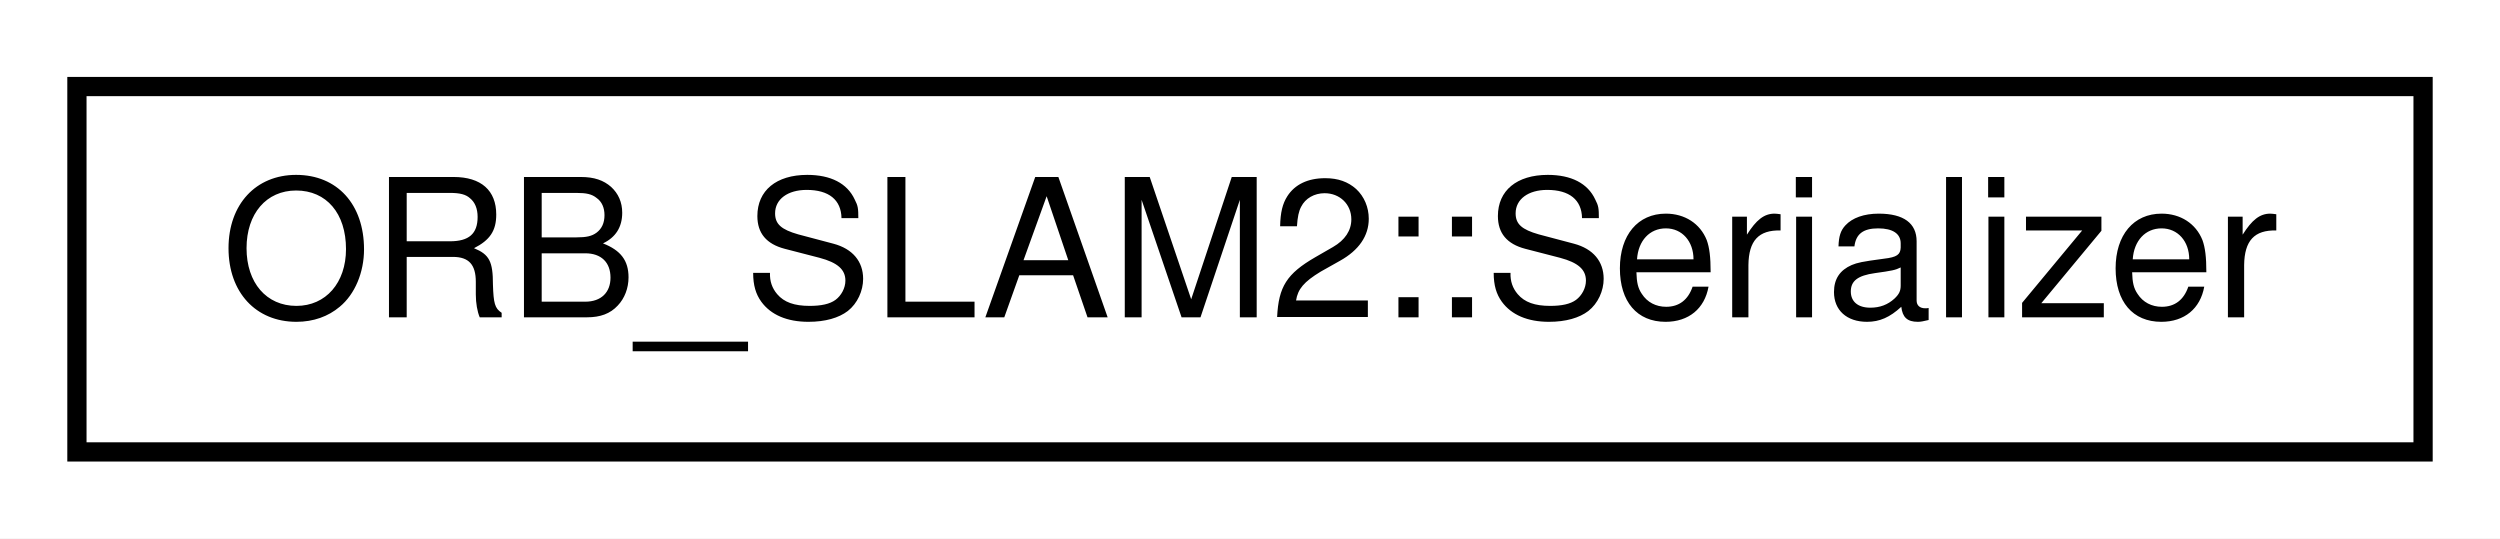
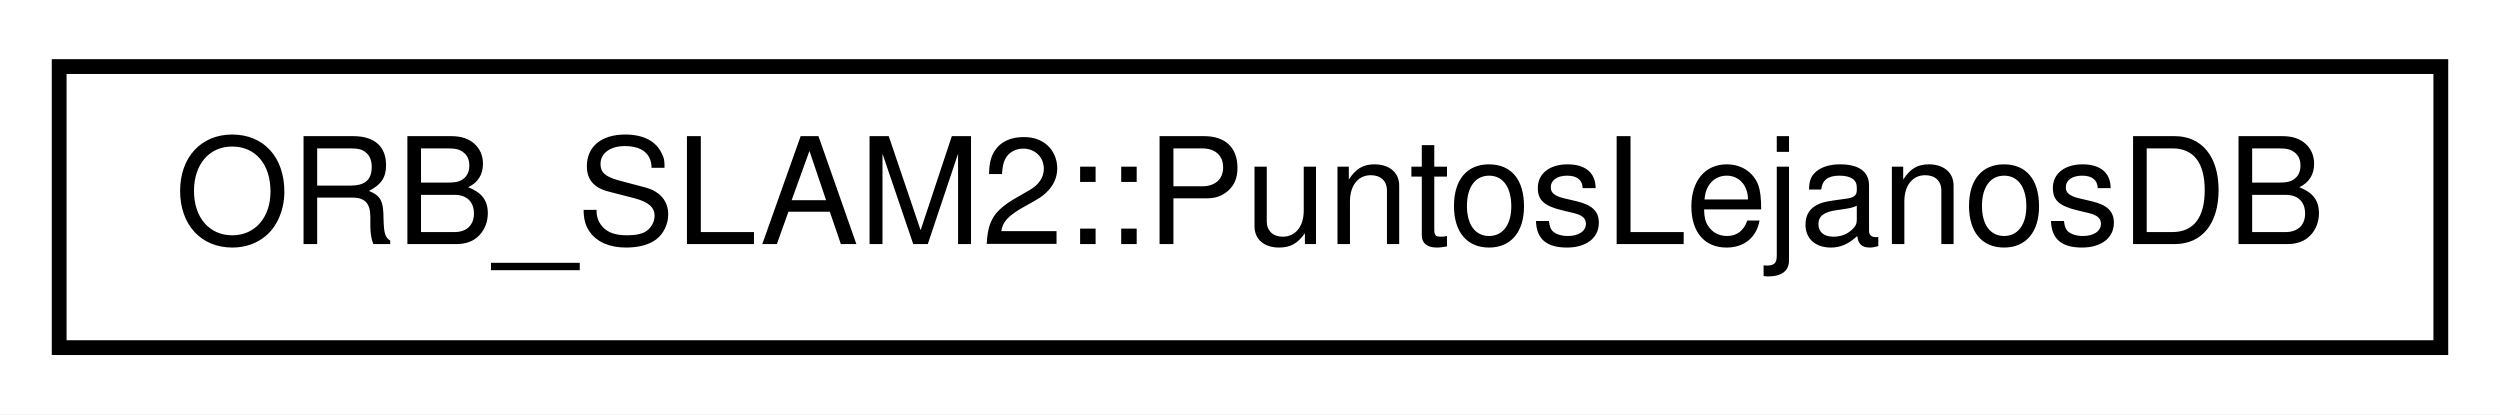
- <svg xmlns="http://www.w3.org/2000/svg" xmlns:xlink="http://www.w3.org/1999/xlink" width="130pt" height="28pt" viewBox="0.00 0.00 130.00 28.00">
+ <svg xmlns="http://www.w3.org/2000/svg" xmlns:xlink="http://www.w3.org/1999/xlink" width="169pt" height="28pt" viewBox="0.00 0.00 169.00 28.00">
  <g id="graph0" class="graph" transform="scale(1 1) rotate(0) translate(4 24)">
-     <polygon fill="white" stroke="none" points="-4,4 -4,-24 126,-24 126,4 -4,4" />
+     <polygon fill="white" stroke="none" points="-4,4 -4,-24 165,-24 165,4 -4,4" />
    <g id="node1" class="node">
      <g id="a_node1">
-         <a xlink:href="class_o_r_b___s_l_a_m2_1_1_serializer.html" target="_top" xlink:title="Clase encargada de la serialización (guarda y carga) del mapa. ">
-           <polygon fill="white" stroke="black" points="0,-0.5 0,-19.5 122,-19.5 122,-0.5 0,-0.5" />
-           <text text-anchor="middle" x="61" y="-7.5" font-family="Helvetica,sans-Serif" font-size="10.00">ORB_SLAM2::Serializer</text>
+         <a xlink:href="class_o_r_b___s_l_a_m2_1_1_puntos_lejanos_d_b.html" target="_top" xlink:title="Singleton, base de datos de puntos lejanos. ">
+           <polygon fill="white" stroke="black" points="0,-0.5 0,-19.5 161,-19.5 161,-0.5 0,-0.5" />
+           <text text-anchor="middle" x="80.5" y="-7.5" font-family="Helvetica,sans-Serif" font-size="10.00">ORB_SLAM2::PuntosLejanosDB</text>
        </a>
      </g>
    </g>
  </g>
</svg>
